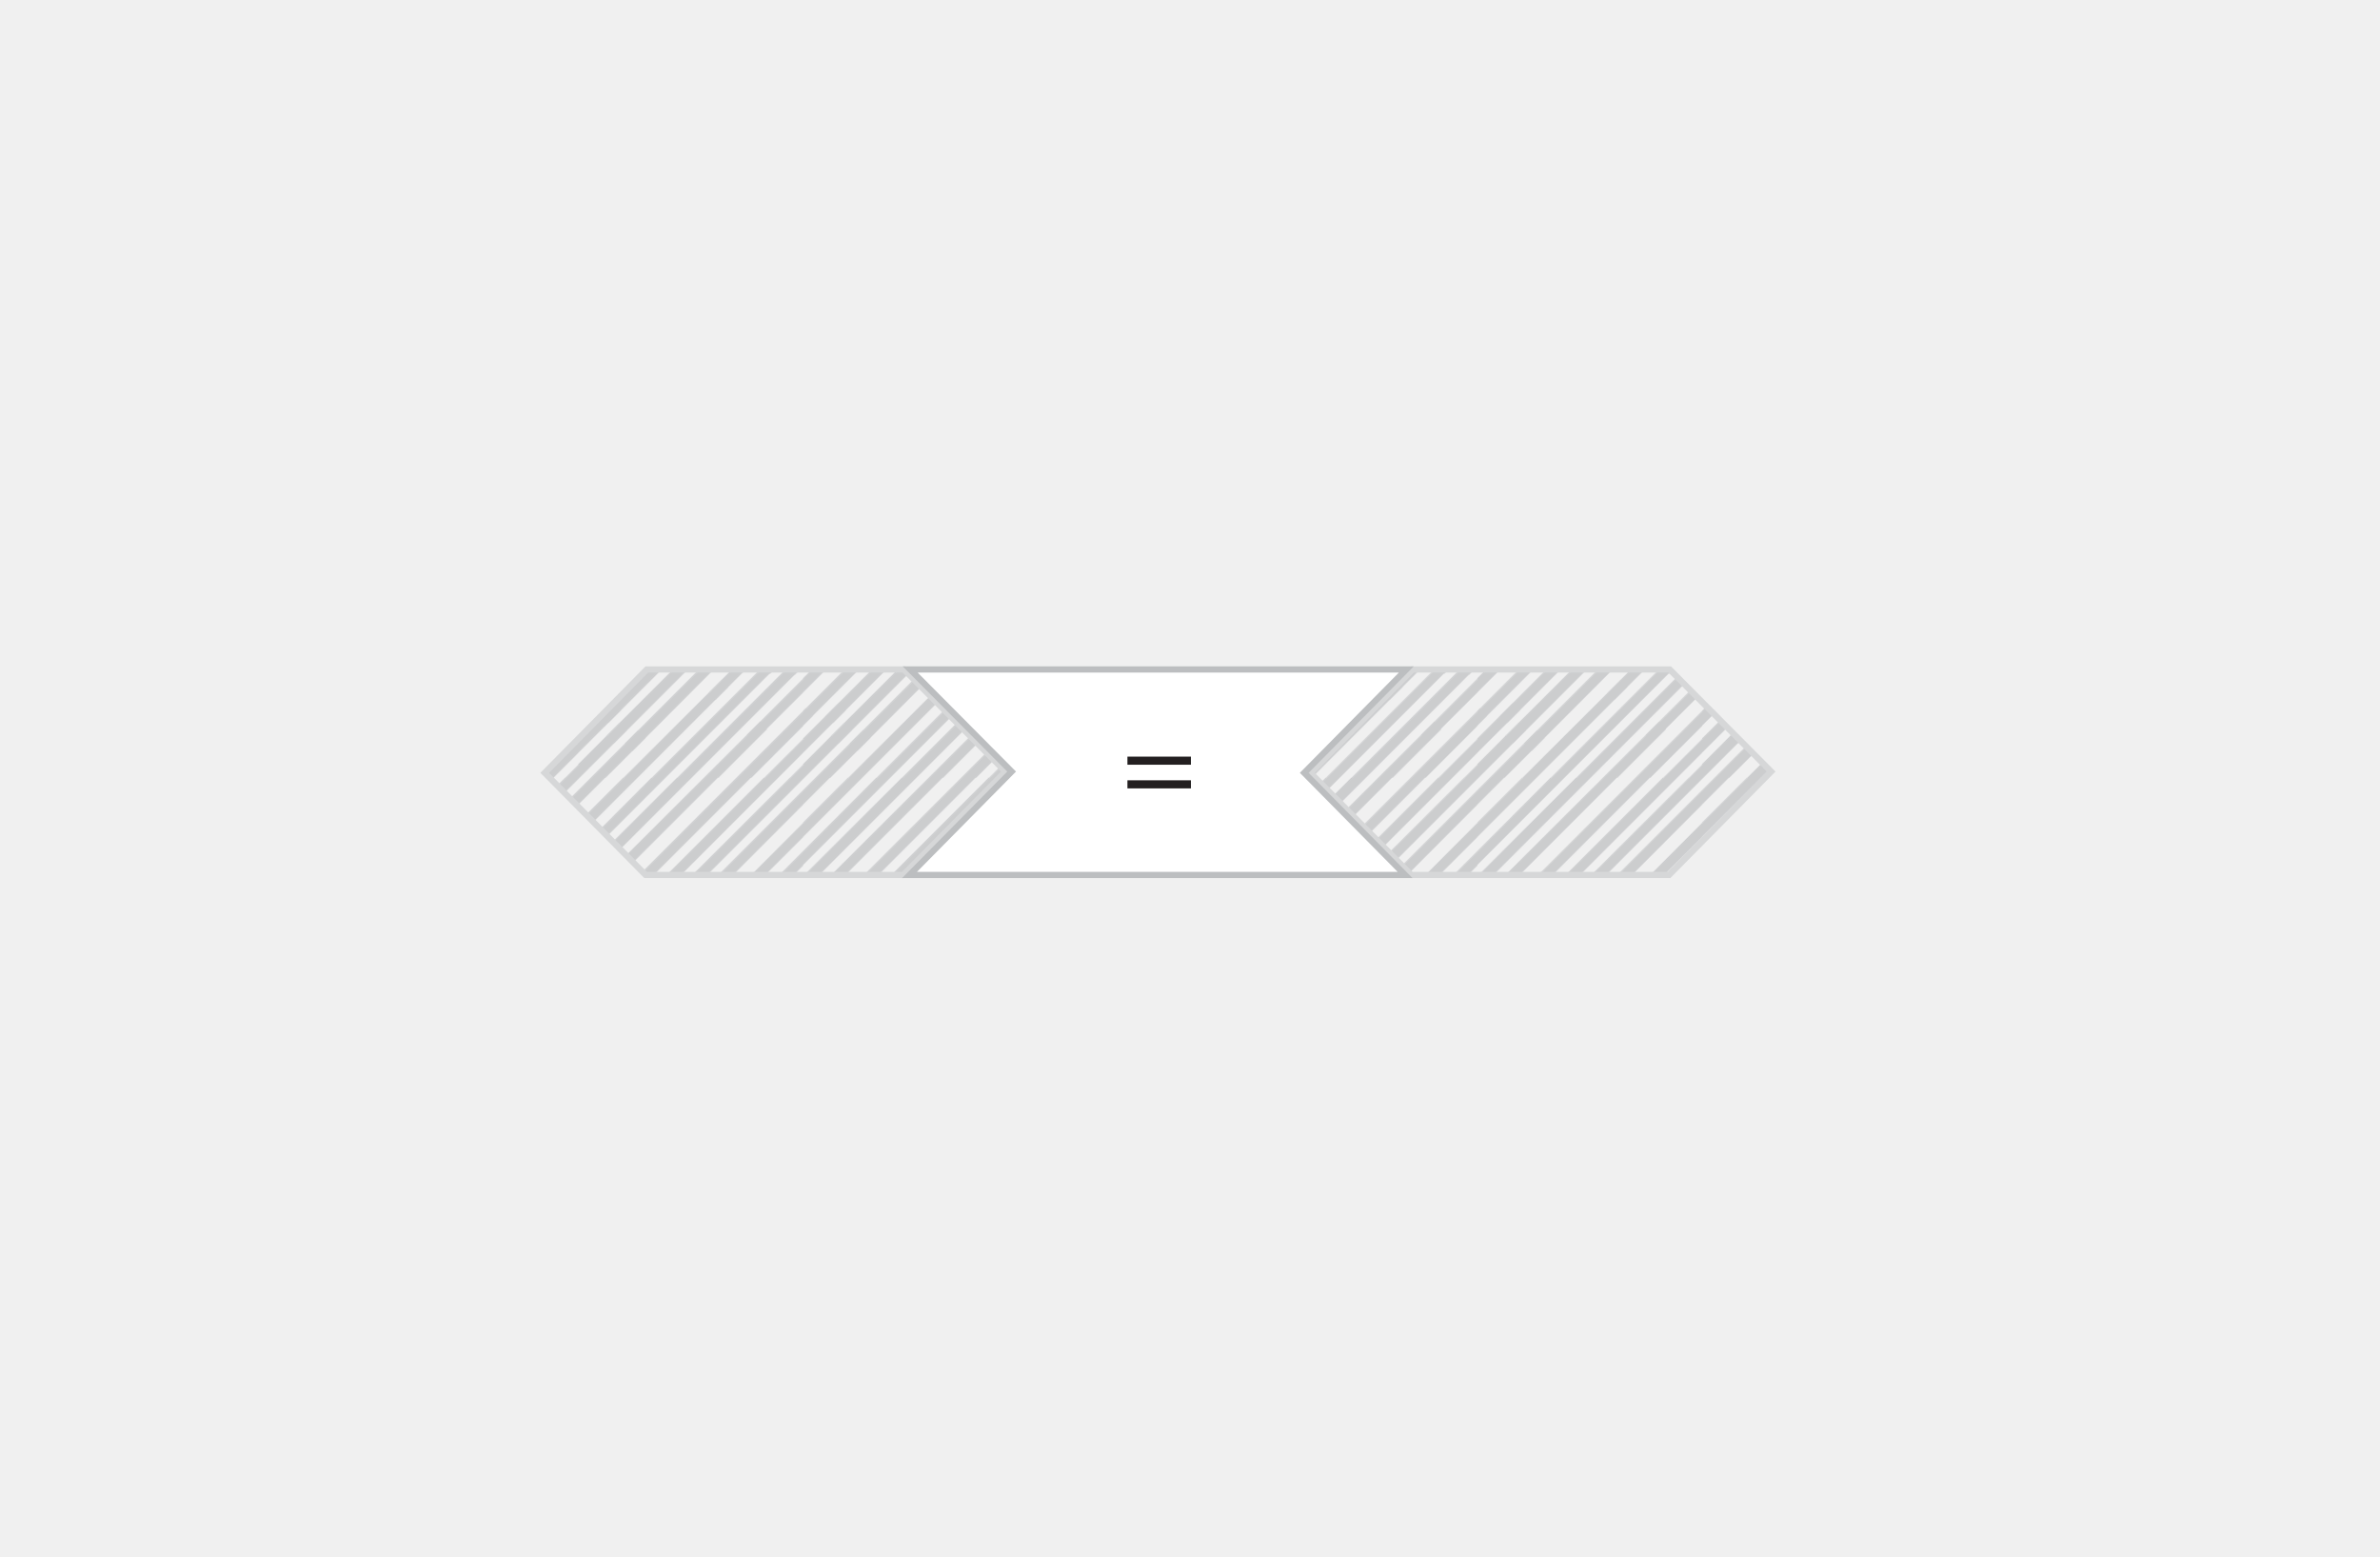
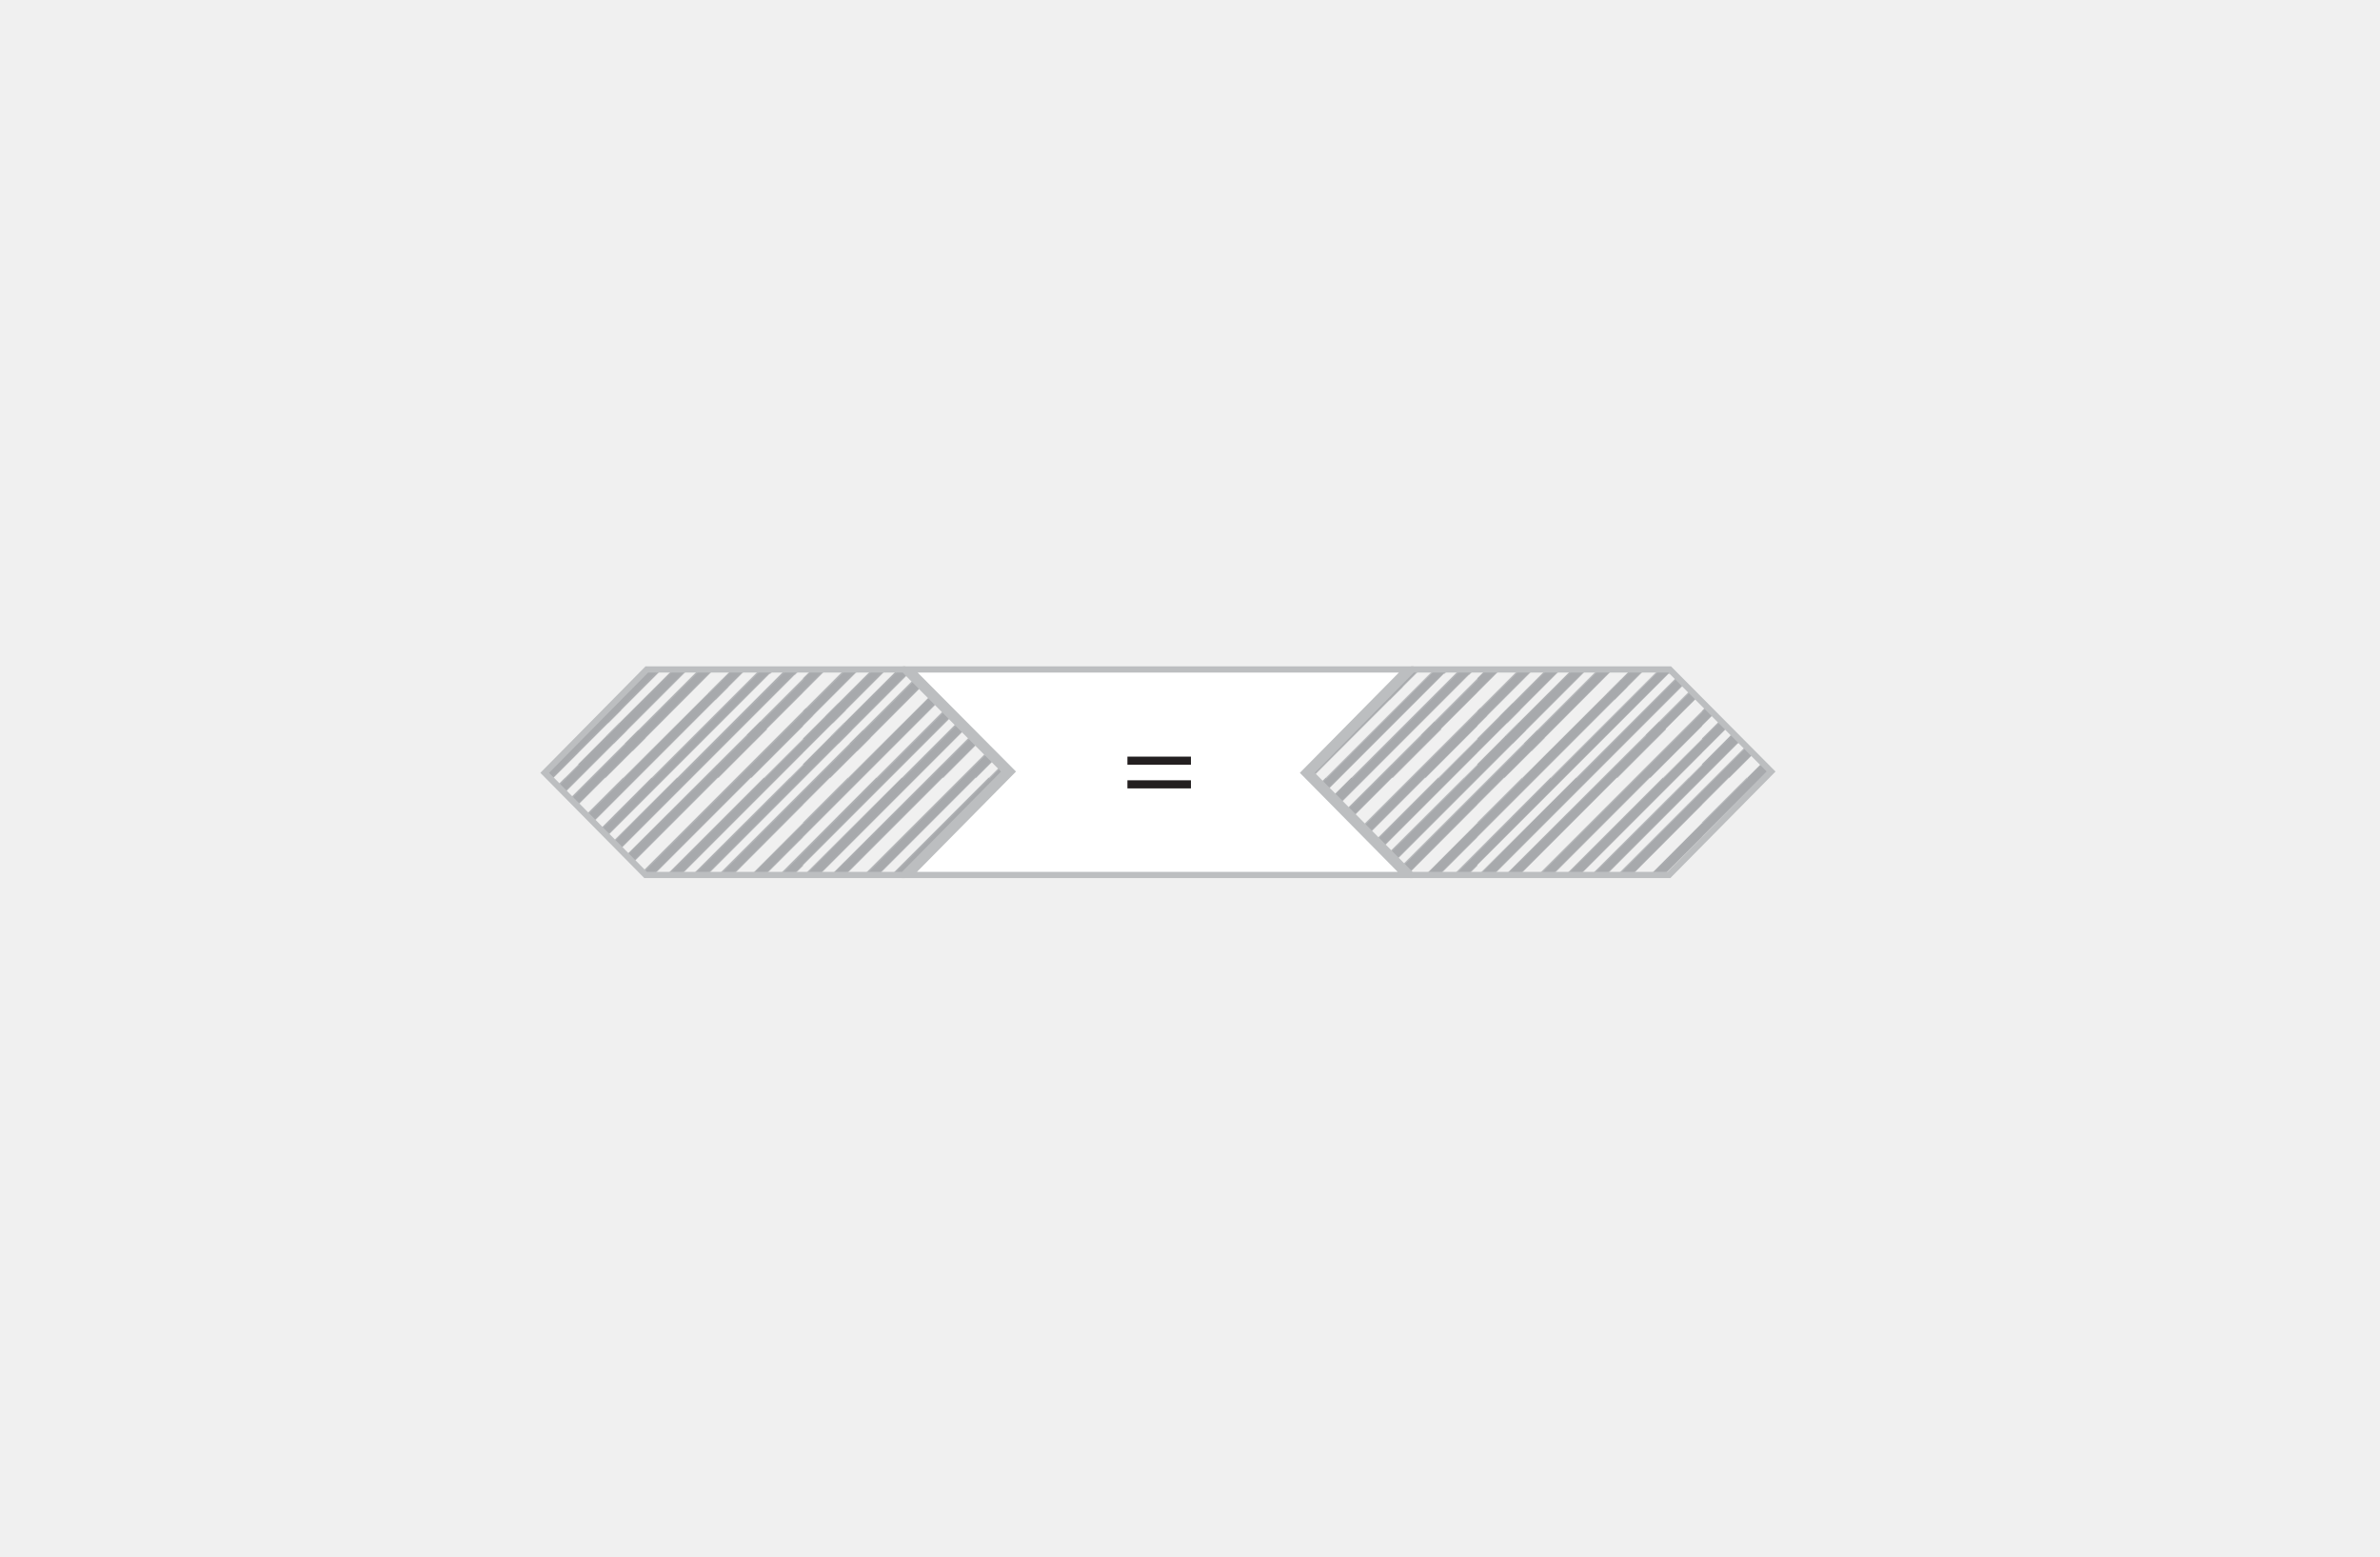
<svg xmlns="http://www.w3.org/2000/svg" xmlns:xlink="http://www.w3.org/1999/xlink" height="250px" style="enable-background:new 0 0 382.3 250;" version="1.1" viewBox="0 0 382.3 250" width="382.3px" x="0px" xml:space="preserve" y="0px">
  <style type="text/css">


- 	.st0{opacity:0.5;fill:url(#bs2_input_l_1_);stroke:#BCBEC0;stroke-miterlimit:10;}
+ 	.unused2630036324{opacity:0.unused2630111588;fill:url(#bs2_input_l_1_);stroke:#BCBEC0;stroke-miterlimit:10;}
	.unfocused{fill:#E6E7E8;}
- 	.st2{opacity:0.5;fill:url(#fn_f_input_2_);stroke:#BCBEC0;stroke-miterlimit:10;}
- 	.st3{opacity:0.5;fill:url(#assign1_inputvar_1_);stroke:#BCBEC0;stroke-miterlimit:10;}
- 	.st4{opacity:0.5;fill:url(#ms_input_r_1_);stroke:#BCBEC0;stroke-miterlimit:10;}
- 	.st5{opacity:0.5;fill:url(#ms_selector_1_);stroke:#BCBEC0;stroke-miterlimit:10;}
- 	.st6{fill:#231F20;}
- 	.st7{opacity:0.5;fill:url(#assign1_inputval_1_);stroke:#BCBEC0;stroke-miterlimit:10;}
- 	.focused{opacity:0.5;fill:url(#focusedstyle_15_);stroke:#BCBEC0;stroke-miterlimit:10;}
- 	.st9{opacity:0.5;fill:url(#focusedstyle_16_);stroke:#BCBEC0;stroke-miterlimit:10;}
- 	.st10{opacity:0.5;fill:url(#focusedstyle_17_);stroke:#BCBEC0;stroke-miterlimit:10;}
- 	.st11{opacity:0.5;fill:url(#focusedstyle_18_);stroke:#BCBEC0;stroke-miterlimit:10;}
- 	.st12{opacity:0.5;fill:url(#focusedstyle_19_);stroke:#BCBEC0;stroke-miterlimit:10;}
- 	.st13{opacity:0.5;fill:url(#ms_input_l_1_);stroke:#BCBEC0;stroke-miterlimit:10;}
- 	.st14{opacity:0.5;fill:url(#focused_1_);stroke:#BCBEC0;stroke-miterlimit:10;}
- 	.st15{opacity:0.5;fill:url(#assign2_inputvar_1_);stroke:#BCBEC0;stroke-miterlimit:10;}
- 	.st16{opacity:0.5;fill:url(#focusedstyle_20_);stroke:#BCBEC0;stroke-miterlimit:10;}
- 	.st17{opacity:0.5;fill:url(#focusedstyle_21_);stroke:#BCBEC0;stroke-miterlimit:10;}
- 	.st18{opacity:0.5;fill:url(#focusedstyle_22_);stroke:#BCBEC0;stroke-miterlimit:10;}
- 	.st19{opacity:0.5;fill:url(#focusedstyle_23_);stroke:#BCBEC0;stroke-miterlimit:10;}
- 	.st20{opacity:0.5;fill:url(#focusedstyle_24_);stroke:#BCBEC0;stroke-miterlimit:10;}
- 	.body{fill:#FFFFFF;stroke:#BCBEC0;stroke-miterlimit:10;}
- 	.st22{opacity:0.5;fill:url(#focusedstyle_25_);stroke:#BCBEC0;stroke-miterlimit:10;}
- 	.st23{opacity:0.5;fill:url(#focusedstyle_26_);stroke:#BCBEC0;stroke-miterlimit:10;}
- 	.st24{opacity:0.5;fill:url(#focusedstyle_27_);stroke:#BCBEC0;stroke-miterlimit:10;}
- 	.st25{opacity:0.5;fill:url(#focusedstyle_28_);stroke:#BCBEC0;stroke-miterlimit:10;}
- 	.st26{opacity:0.5;fill:url(#focusedstyle_29_);stroke:#BCBEC0;stroke-miterlimit:10;}
- 	.st27{opacity:0.5;fill:url(#bs1_input_r_1_);stroke:#BCBEC0;stroke-miterlimit:10;}
- 	.st28{opacity:0.5;fill:url(#bs1_selector_1_);stroke:#BCBEC0;stroke-miterlimit:10;}
- 	.st29{opacity:0.5;fill:url(#assign2_inputval_1_);stroke:#BCBEC0;stroke-miterlimit:10;}
- 	.st30{opacity:0.5;fill:url(#New_Pattern_Swatch_2);}
- 	.st31{fill:none;}
- 	.st32{opacity:0.5;fill:url(#bs1_input_l_1_);stroke:#BCBEC0;stroke-miterlimit:10;}
- 	.st33{opacity:0.5;fill:url(#input_filler_1_);stroke:#BCBEC0;stroke-miterlimit:10;}
- 	.st34{opacity:0.5;fill:none;}
- 	.st35{opacity:0.5;fill:url(#bs2_selector_1_);stroke:#BCBEC0;stroke-miterlimit:10;}
- 	.st36{opacity:0.5;fill:url(#bs2_input_r_1_);stroke:#BCBEC0;stroke-miterlimit:10;}
- 	.st37{fill:#A7A9AC;}
+ 	.unused2630197604{opacity:0.unused2630236004;fill:url(#fn_f_input_2_);stroke:#BCBEC0;stroke-miterlimit:10;}
+ 	.unused2630274916{opacity:0.unused2630313316;fill:url(#assign1_inputvar_1_);stroke:#BCBEC0;stroke-miterlimit:10;}
+ 	.unused2630352228{opacity:0.unused2630388580;fill:url(#ms_input_r_1_);stroke:#BCBEC0;stroke-miterlimit:10;}
+ 	.unused2630427492{opacity:0.unused2630463844;fill:url(#ms_selector_1_);stroke:#BCBEC0;stroke-miterlimit:10;}
+ 	.st6_8618264786507355065{fill:#231F20;}
+ 	.unused2630541156{opacity:0.unused2630582116;fill:url(#assign1_inputval_1_);stroke:#BCBEC0;stroke-miterlimit:10;}
+ 	.focused{opacity:0.unused2630646628;fill:url(#focusedstyle_15_);stroke:#BCBEC0;stroke-miterlimit:10;}
+ 	.unused2630672228{opacity:0.unused2630695780;fill:url(#focusedstyle_16_);stroke:#BCBEC0;stroke-miterlimit:10;}
+ 	.unused2630721380{opacity:0.unused2630747492;fill:url(#focusedstyle_17_);stroke:#BCBEC0;stroke-miterlimit:10;}
+ 	.unused2630771044{opacity:0.unused2630794596;fill:url(#focusedstyle_18_);stroke:#BCBEC0;stroke-miterlimit:10;}
+ 	.unused2630820196{opacity:0.unused2630843748;fill:url(#focusedstyle_19_);stroke:#BCBEC0;stroke-miterlimit:10;}
+ 	.unused2630869860{opacity:0.unused2630891364;fill:url(#ms_input_l_1_);stroke:#BCBEC0;stroke-miterlimit:10;}
+ 	.unused2630916964{opacity:0.unused2630940516;fill:url(#focused_1_);stroke:#BCBEC0;stroke-miterlimit:10;}
+ 	.st15_8618264786507355065{opacity:0.unused2630988132;fill:url(#assign2_inputvar_1_);stroke:#BCBEC0;stroke-miterlimit:10;}
+ 	.unused2631022436{opacity:0.unused2631048036;fill:url(#focusedstyle_20_);stroke:#BCBEC0;stroke-miterlimit:10;}
+ 	.unused2631073636{opacity:0.unused2631095140;fill:url(#focusedstyle_21_);stroke:#BCBEC0;stroke-miterlimit:10;}
+ 	.unused2631121252{opacity:0.unused2631144804;fill:url(#focusedstyle_22_);stroke:#BCBEC0;stroke-miterlimit:10;}
+ 	.unused2631168356{opacity:0.unused2631191908;fill:url(#focusedstyle_23_);stroke:#BCBEC0;stroke-miterlimit:10;}
+ 	.unused2631217508{opacity:0.unused2631239012;fill:url(#focusedstyle_24_);stroke:#BCBEC0;stroke-miterlimit:10;}
+ 	.st21_8618264786507355065{fill:#FFFFFF;stroke:#BCBEC0;stroke-miterlimit:10;}
+ 	.unused2631288676{opacity:0.unused2631312228;fill:url(#focusedstyle_25_);stroke:#BCBEC0;stroke-miterlimit:10;}
+ 	.unused2631337828{opacity:0.unused2631361380;fill:url(#focusedstyle_26_);stroke:#BCBEC0;stroke-miterlimit:10;}
+ 	.unused2631387492{opacity:0.unused2631411044;fill:url(#focusedstyle_27_);stroke:#BCBEC0;stroke-miterlimit:10;}
+ 	.unused2631434596{opacity:0.unused2631458148;fill:url(#focusedstyle_28_);stroke:#BCBEC0;stroke-miterlimit:10;}
+ 	.unused2631483748{opacity:0.unused2631505252;fill:url(#focusedstyle_29_);stroke:#BCBEC0;stroke-miterlimit:10;}
+ 	.unused2631531364{opacity:0.unused2631552868;fill:url(#bs1_input_r_1_);stroke:#BCBEC0;stroke-miterlimit:10;}
+ 	.unused2631578468{opacity:0.unused2631602020;fill:url(#bs1_selector_1_);stroke:#BCBEC0;stroke-miterlimit:10;}
+ 	.st29_8618264786507355065{opacity:0.unused2631649124;fill:url(#assign2_inputval_1_);stroke:#BCBEC0;stroke-miterlimit:10;}
+ 	.unused2631675236{opacity:0.unused2631696740;fill:url(#New_Pattern_Swatch_2);}
+ 	.st31_8618264786507355065{fill:none;}
+ 	.unused2631743844{opacity:0.unused2631767396;fill:url(#bs1_input_l_1_);stroke:#BCBEC0;stroke-miterlimit:10;}
+ 	.unused2631792996{opacity:0.unused2631817060;fill:url(#input_filler_1_);stroke:#BCBEC0;stroke-miterlimit:10;}
+ 	.unused2631840612{opacity:0.unused2631864164;fill:none;}
+ 	.unused2631887716{opacity:0.unused2631913316;fill:url(#bs2_selector_1_);stroke:#BCBEC0;stroke-miterlimit:10;}
+ 	.unused2631939428{opacity:0.unused2631962980;fill:url(#bs2_input_r_1_);stroke:#BCBEC0;stroke-miterlimit:10;}
+ 	.st37_8618264786507355065{fill:#A7A9AC;}


</style>
  <pattern height="36.1" id="New_Pattern_Swatch_2" patternUnits="userSpaceOnUse" style="overflow:visible;" viewBox="38.7 -67.9 36.1 36.1" width="36.1" x="-1436" y="-272">
    <g>
-       <polygon class="st31" points="38.7,-67.9 74.9,-67.9 74.9,-31.8 38.7,-31.8   " />
+       <polygon class="st31_8618264786507355065" points="38.7,-67.9 74.9,-67.9 74.9,-31.8 38.7,-31.8   " />
      <g>
-         <polygon class="st37" points="104,-40.8 65.8,-2.6 66.9,-1.4 105.2,-39.6    " />
-         <polygon class="st37" points="111.5,-43 73.3,-4.8 74.4,-3.6 112.6,-41.8    " />
-         <polygon class="st37" points="97.8,-47.5 59.6,-9.3 60.7,-8.2 99,-46.4    " />
-         <polygon class="st37" points="106.5,-51.7 68.3,-13.5 69.5,-12.4 107.7,-50.6    " />
-         <polygon class="st37" points="110.5,-51.6 72.3,-13.3 73.4,-12.2 111.7,-50.4    " />
+         <polygon class="st37_8618264786507355065" points="104,-40.8 65.8,-2.6 66.9,-1.4 105.2,-39.6    " />
+         <polygon class="st37_8618264786507355065" points="111.5,-43 73.3,-4.8 74.4,-3.6 112.6,-41.8    " />
+         <polygon class="st37_8618264786507355065" points="97.8,-47.5 59.6,-9.3 60.7,-8.2 99,-46.4    " />
+         <polygon class="st37_8618264786507355065" points="106.5,-51.7 68.3,-13.5 69.5,-12.4 107.7,-50.6    " />
+         <polygon class="st37_8618264786507355065" points="110.5,-51.6 72.3,-13.3 73.4,-12.2 111.7,-50.4    " />
      </g>
      <g>
-         <polygon class="st37" points="81.5,-40.6 43.2,-2.3 44.4,-1.2 82.6,-39.4    " />
-         <polygon class="st37" points="84.4,-39.4 46.2,-1.2 47.4,0 85.6,-38.2    " />
-         <polygon class="st37" points="67.9,-40.8 29.6,-2.6 30.8,-1.4 69,-39.6    " />
-         <polygon class="st37" points="75.3,-43 37.1,-4.8 38.3,-3.6 76.5,-41.8    " />
-         <polygon class="st37" points="80.6,-43.8 42.3,-5.6 43.5,-4.5 81.7,-42.7    " />
-         <polygon class="st37" points="61.7,-47.5 23.4,-9.3 24.6,-8.2 62.8,-46.4    " />
-         <polygon class="st37" points="70.4,-51.7 32.2,-13.5 33.3,-12.4 71.5,-50.6    " />
-         <polygon class="st37" points="74.4,-51.6 36.1,-13.3 37.3,-12.2 75.5,-50.4    " />
+         <polygon class="st37_8618264786507355065" points="81.5,-40.6 43.2,-2.3 44.4,-1.2 82.6,-39.4    " />
+         <polygon class="st37_8618264786507355065" points="84.4,-39.4 46.2,-1.2 47.4,0 85.6,-38.2    " />
+         <polygon class="st37_8618264786507355065" points="67.9,-40.8 29.6,-2.6 30.8,-1.4 69,-39.6    " />
+         <polygon class="st37_8618264786507355065" points="75.3,-43 37.1,-4.8 38.3,-3.6 76.5,-41.8    " />
+         <polygon class="st37_8618264786507355065" points="80.6,-43.8 42.3,-5.6 43.5,-4.5 81.7,-42.7    " />
+         <polygon class="st37_8618264786507355065" points="61.7,-47.5 23.4,-9.3 24.6,-8.2 62.8,-46.4    " />
+         <polygon class="st37_8618264786507355065" points="70.4,-51.7 32.2,-13.5 33.3,-12.4 71.5,-50.6    " />
+         <polygon class="st37_8618264786507355065" points="74.4,-51.6 36.1,-13.3 37.3,-12.2 75.5,-50.4    " />
      </g>
      <g>
-         <polygon class="st37" points="45.3,-40.6 7.1,-2.3 8.3,-1.2 46.5,-39.4    " />
-         <polygon class="st37" points="48.3,-39.4 10.1,-1.2 11.2,0 49.5,-38.2    " />
-         <polygon class="st37" points="39.2,-43 1,-4.8 2.1,-3.6 40.3,-41.8    " />
-         <polygon class="st37" points="44.4,-43.8 6.2,-5.6 7.3,-4.5 45.6,-42.7    " />
-         <polygon class="st37" points="38.2,-51.6 0,-13.3 1.2,-12.2 39.4,-50.4    " />
+         <polygon class="st37_8618264786507355065" points="45.3,-40.6 7.1,-2.3 8.3,-1.2 46.5,-39.4    " />
+         <polygon class="st37_8618264786507355065" points="48.3,-39.4 10.1,-1.2 11.2,0 49.5,-38.2    " />
+         <polygon class="st37_8618264786507355065" points="39.2,-43 1,-4.8 2.1,-3.6 40.3,-41.8    " />
+         <polygon class="st37_8618264786507355065" points="44.4,-43.8 6.2,-5.6 7.3,-4.5 45.6,-42.7    " />
+         <polygon class="st37_8618264786507355065" points="38.2,-51.6 0,-13.3 1.2,-12.2 39.4,-50.4    " />
      </g>
      <g>
-         <polygon class="st37" points="104,-76.9 65.8,-38.7 66.9,-37.6 105.2,-75.8    " />
-         <polygon class="st37" points="111.5,-79.1 73.3,-40.9 74.4,-39.8 112.6,-78    " />
-         <polygon class="st37" points="97.8,-83.7 59.6,-45.4 60.7,-44.3 99,-82.5    " />
-         <polygon class="st37" points="106.5,-87.9 68.3,-49.6 69.5,-48.5 107.7,-86.7    " />
-         <polygon class="st37" points="110.5,-87.7 72.3,-49.5 73.4,-48.3 111.7,-86.5    " />
+         <polygon class="st37_8618264786507355065" points="104,-76.9 65.8,-38.7 66.9,-37.6 105.2,-75.8    " />
+         <polygon class="st37_8618264786507355065" points="111.5,-79.1 73.3,-40.9 74.4,-39.8 112.6,-78    " />
+         <polygon class="st37_8618264786507355065" points="97.8,-83.7 59.6,-45.4 60.7,-44.3 99,-82.5    " />
+         <polygon class="st37_8618264786507355065" points="106.5,-87.9 68.3,-49.6 69.5,-48.5 107.7,-86.7    " />
+         <polygon class="st37_8618264786507355065" points="110.5,-87.7 72.3,-49.5 73.4,-48.3 111.7,-86.5    " />
      </g>
      <g>
-         <polygon class="st37" points="81.5,-76.7 43.2,-38.5 44.4,-37.3 82.6,-75.5    " />
-         <polygon class="st37" points="84.4,-75.5 46.2,-37.3 47.4,-36.1 85.6,-74.4    " />
-         <polygon class="st37" points="67.9,-76.9 29.6,-38.7 30.8,-37.6 69,-75.8    " />
-         <polygon class="st37" points="75.3,-79.1 37.1,-40.9 38.3,-39.8 76.5,-78    " />
-         <polygon class="st37" points="80.6,-80 42.3,-41.7 43.5,-40.6 81.7,-78.8    " />
-         <polygon class="st37" points="61.7,-83.7 23.4,-45.4 24.6,-44.3 62.8,-82.5    " />
-         <polygon class="st37" points="70.4,-87.9 32.2,-49.6 33.3,-48.5 71.5,-86.7    " />
-         <polygon class="st37" points="74.4,-87.7 36.1,-49.5 37.3,-48.3 75.5,-86.5    " />
+         <polygon class="st37_8618264786507355065" points="81.5,-76.7 43.2,-38.5 44.4,-37.3 82.6,-75.5    " />
+         <polygon class="st37_8618264786507355065" points="84.4,-75.5 46.2,-37.3 47.4,-36.1 85.6,-74.4    " />
+         <polygon class="st37_8618264786507355065" points="67.9,-76.9 29.6,-38.7 30.8,-37.6 69,-75.8    " />
+         <polygon class="st37_8618264786507355065" points="75.3,-79.1 37.1,-40.9 38.3,-39.8 76.5,-78    " />
+         <polygon class="st37_8618264786507355065" points="80.6,-80 42.3,-41.7 43.5,-40.6 81.7,-78.8    " />
+         <polygon class="st37_8618264786507355065" points="61.7,-83.7 23.4,-45.4 24.6,-44.3 62.8,-82.5    " />
+         <polygon class="st37_8618264786507355065" points="70.4,-87.9 32.2,-49.6 33.3,-48.5 71.5,-86.7    " />
+         <polygon class="st37_8618264786507355065" points="74.4,-87.7 36.1,-49.5 37.3,-48.3 75.5,-86.5    " />
      </g>
      <g>
-         <polygon class="st37" points="45.3,-76.7 7.1,-38.5 8.3,-37.3 46.5,-75.5    " />
-         <polygon class="st37" points="48.3,-75.5 10.1,-37.3 11.2,-36.1 49.5,-74.4    " />
-         <polygon class="st37" points="39.2,-79.1 1,-40.9 2.1,-39.8 40.3,-78    " />
-         <polygon class="st37" points="44.4,-80 6.2,-41.7 7.3,-40.6 45.6,-78.8    " />
-         <polygon class="st37" points="38.2,-87.7 0,-49.5 1.2,-48.3 39.4,-86.5    " />
+         <polygon class="st37_8618264786507355065" points="45.3,-76.7 7.1,-38.5 8.3,-37.3 46.5,-75.5    " />
+         <polygon class="st37_8618264786507355065" points="48.3,-75.5 10.1,-37.3 11.2,-36.1 49.5,-74.4    " />
+         <polygon class="st37_8618264786507355065" points="39.2,-79.1 1,-40.9 2.1,-39.8 40.3,-78    " />
+         <polygon class="st37_8618264786507355065" points="44.4,-80 6.2,-41.7 7.3,-40.6 45.6,-78.8    " />
+         <polygon class="st37_8618264786507355065" points="38.2,-87.7 0,-49.5 1.2,-48.3 39.4,-86.5    " />
      </g>
    </g>
  </pattern>
  <g id="assign2" class="block">
-     <polygon class="body" id="assign2_body" points="209.5,124.1 225.7,140.5 146.1,140.5 162.5,123.9 146.2,107.5 225.9,107.5  " />
+     <polygon class="st21_8618264786507355065" id="assign2_body" points="209.5,124.1 225.7,140.5 146.1,140.5 162.5,123.9 146.2,107.5 225.9,107.5  " />
    <pattern id="assign2_inputvar_1_" patternTransform="matrix(1 0 0 1 48.7969 -180.7124)" xlink:href="#New_Pattern_Swatch_2" />
-     <polygon class="st15" id="assign2_inputvar" points="161.5,123.9 145.1,140.5 103.7,140.5 87.5,124.1 103.9,107.5 145.2,107.5  " />
+     <polygon class="st15_8618264786507355065" id="assign2_inputvar" points="161.5,123.9 145.1,140.5 103.7,140.5 87.5,124.1 103.9,107.5 145.2,107.5  " />
    <pattern id="assign2_inputval_1_" patternTransform="matrix(1 0 0 1 48.7969 -180.7124)" xlink:href="#New_Pattern_Swatch_2" />
-     <polygon class="st29" id="assign2_inputval" points="284.5,123.9 268.1,140.5 226.7,140.5 210.5,124.1 226.9,107.5 268.2,107.5     " />
-     <path class="st6" d="M181.1,121.5h10.2v1.3h-10.2V121.5z M181.1,125.3h10.2v1.3h-10.2V125.3z" id="assign2_equals" />
+     <polygon class="st29_8618264786507355065" id="assign2_inputval" points="284.5,123.9 268.1,140.5 226.7,140.5 210.5,124.1 226.9,107.5 268.2,107.5     " />
+     <path class="st6_8618264786507355065" d="M181.1,121.5h10.2v1.3h-10.2V121.5z M181.1,125.3h10.2v1.3h-10.2V125.3z" id="assign2_equals" />
    <pattern id="focusedstyle_15_" patternTransform="matrix(1 0 0 1 48.7969 -180.7124)" xlink:href="#New_Pattern_Swatch_2" />
  </g>
</svg>
